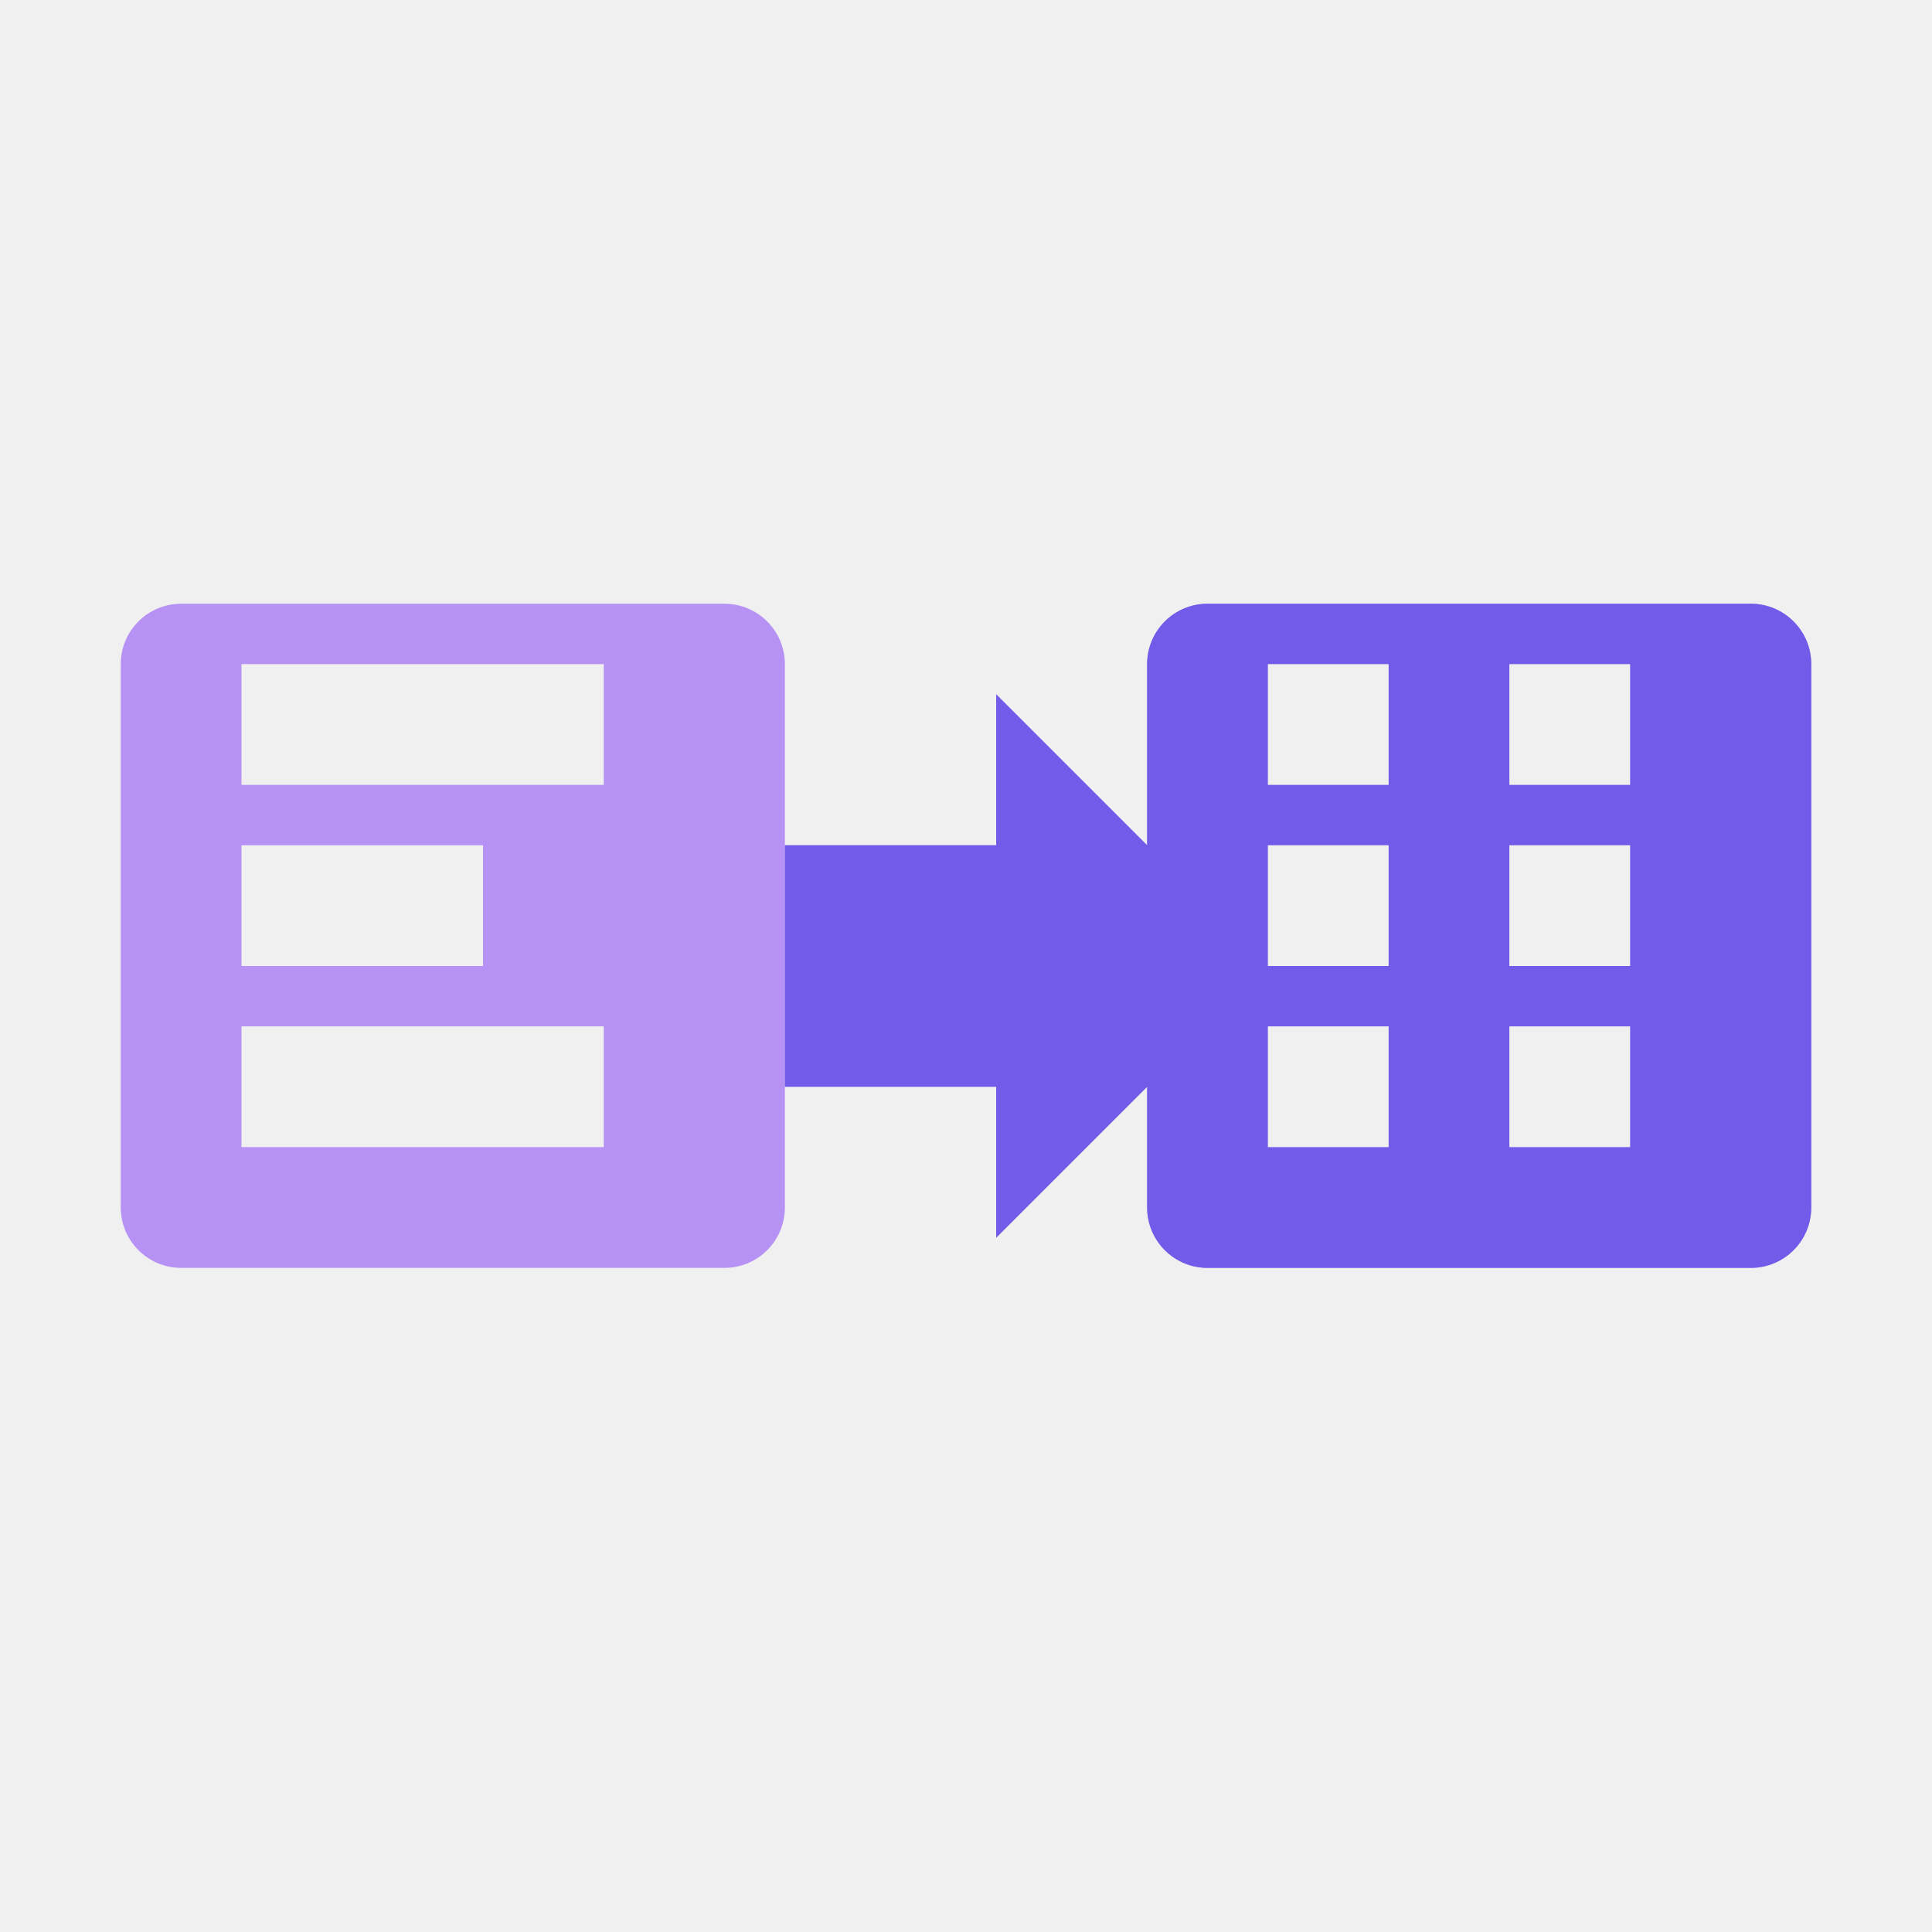
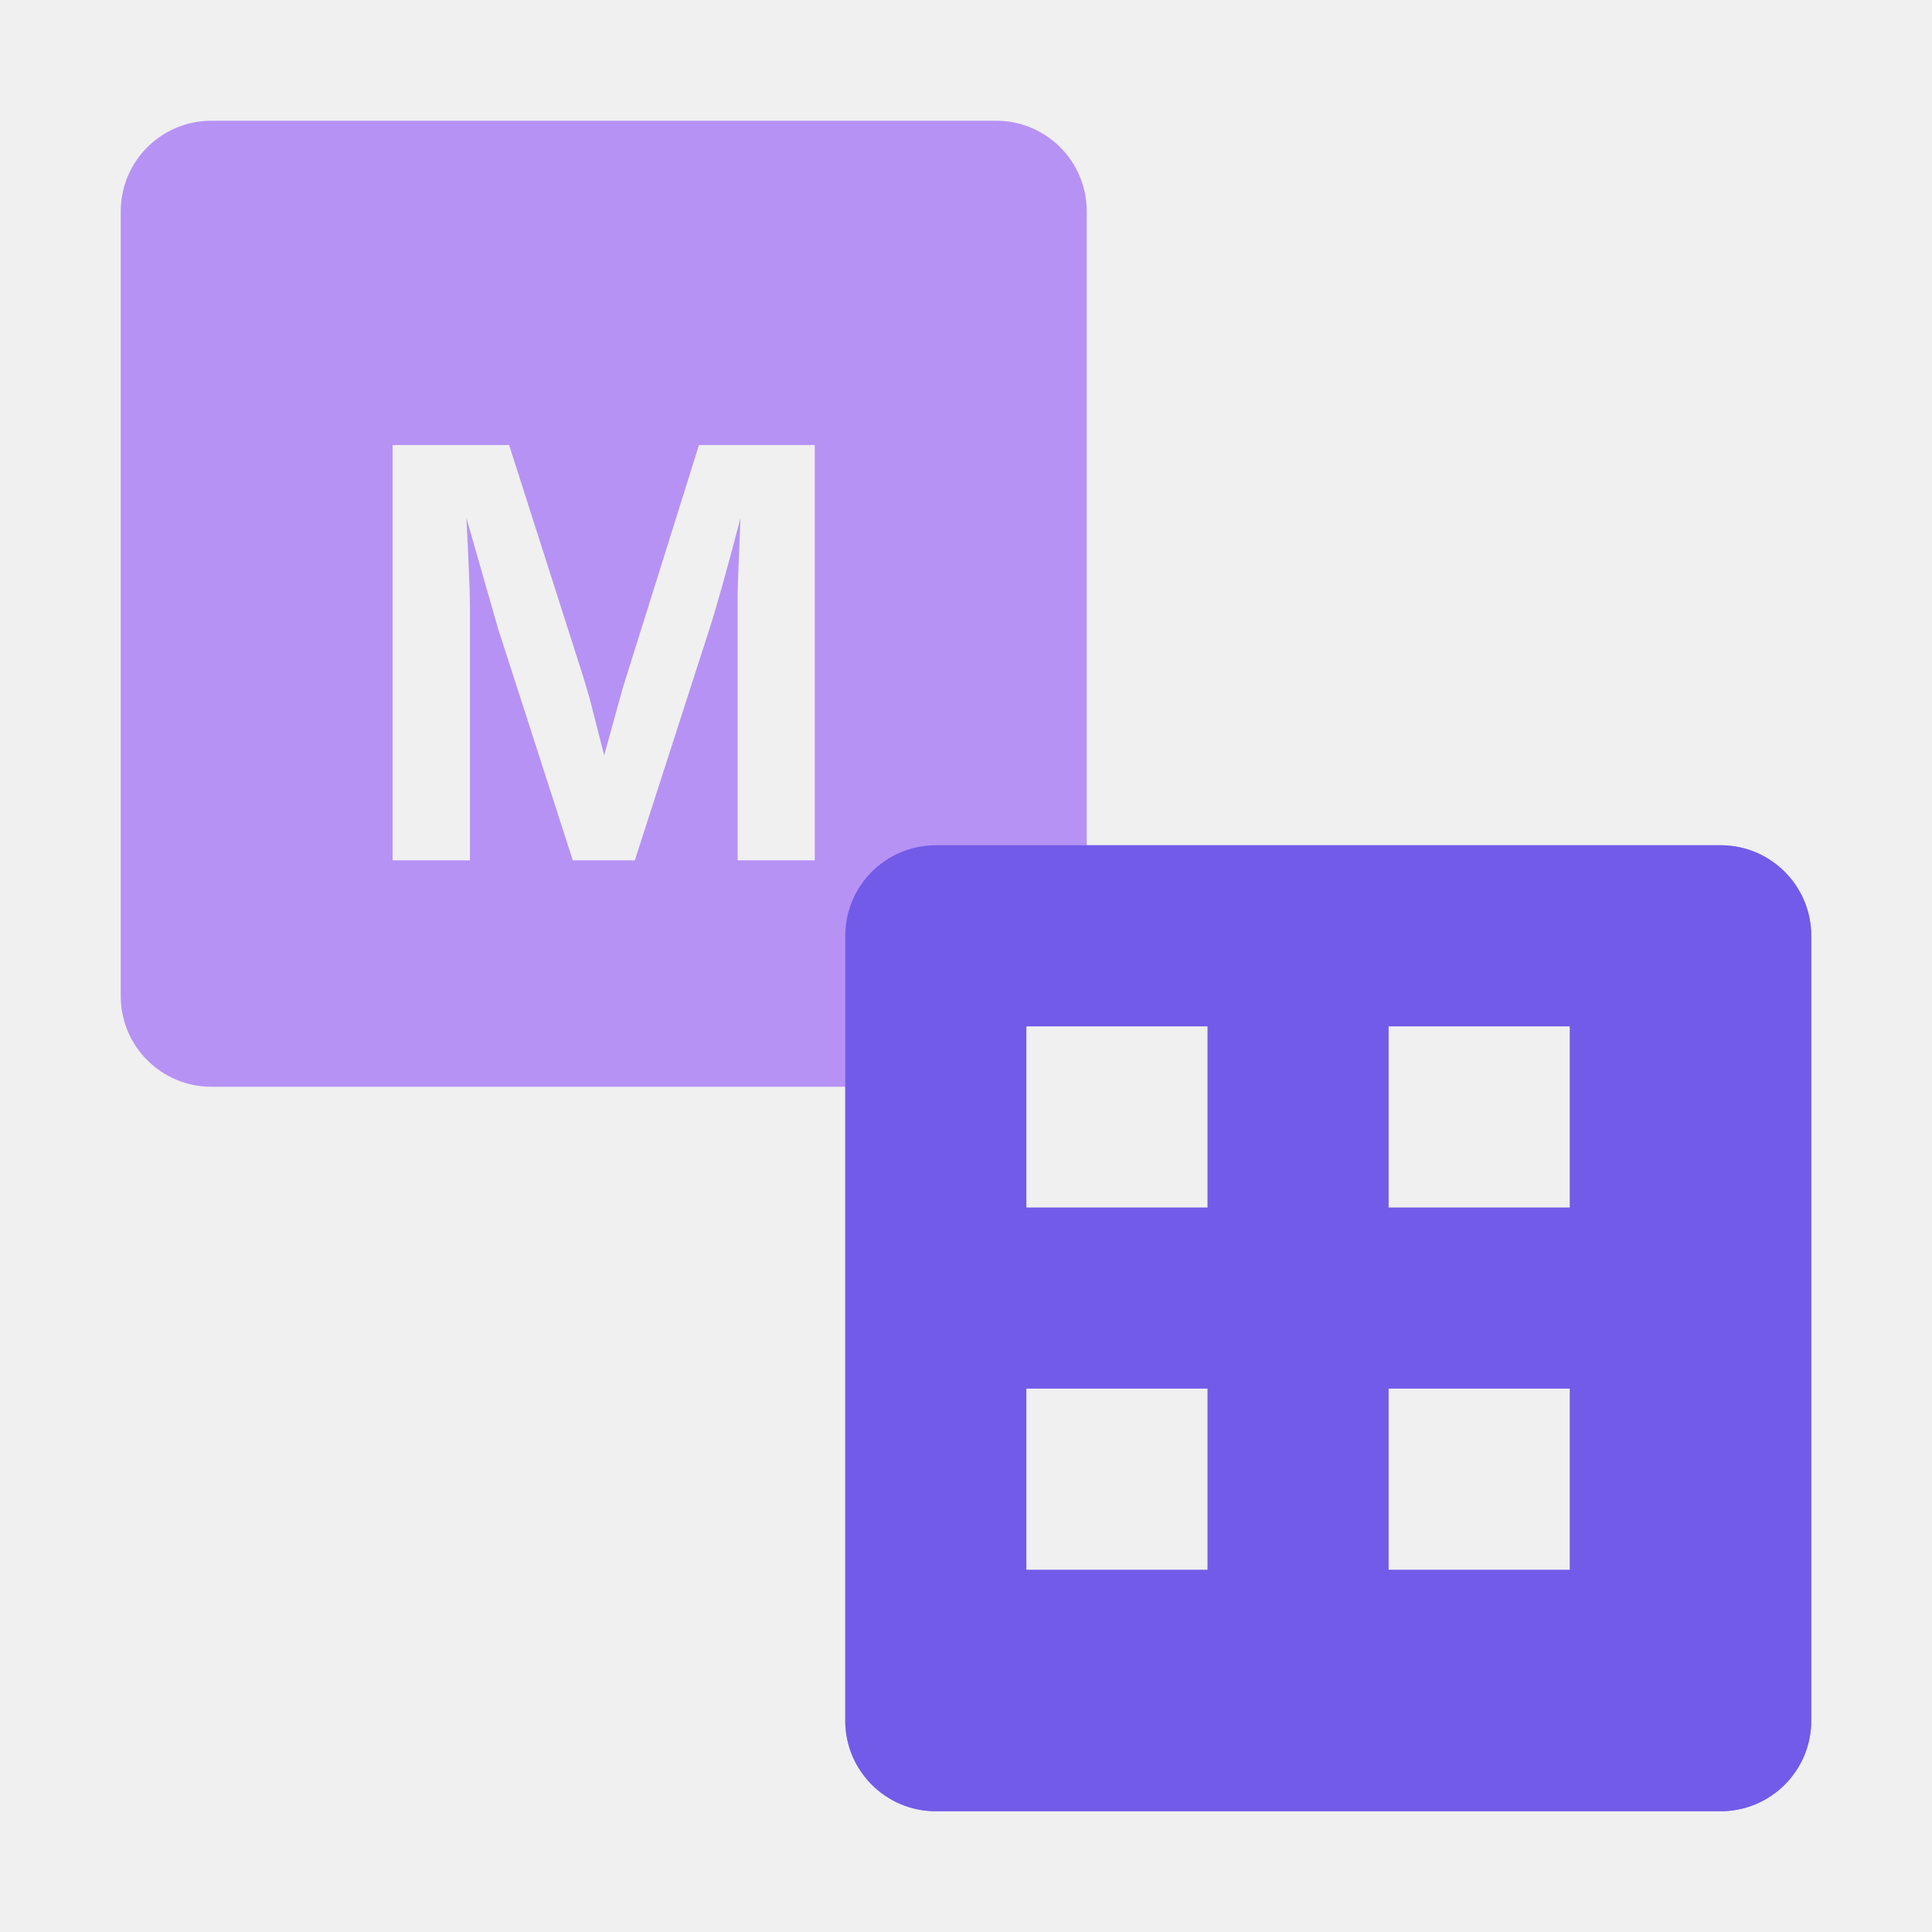
<svg xmlns="http://www.w3.org/2000/svg" viewBox="0 0 128 128" width="128" height="128">
  <defs>
    <mask id="cut" maskUnits="userSpaceOnUse" x="0" y="0" width="128" height="128">
      <rect width="128" height="128" fill="#fff" />
      <g fill="#000">
-         <rect x="16" y="44" width="24" height="8" rx="0" />
-         <rect x="16" y="56" width="16" height="8" rx="0" />
-         <rect x="16" y="68" width="24" height="8" rx="0" />
-         <rect x="84" y="44" width="8" height="8" rx="0" />
-         <rect x="100" y="44" width="8" height="8" rx="0" />
-         <rect x="84" y="56" width="8" height="8" rx="0" />
-         <rect x="100" y="56" width="8" height="8" rx="0" />
-         <rect x="84" y="68" width="8" height="8" rx="0" />
-         <rect x="100" y="68" width="8" height="8" rx="0" />
+         <text x="40" y="57" text-anchor="middle" font-family="Arial, Helvetica, sans-serif" font-size="40" font-weight="800">M</text>
+         <rect x="68" y="68" width="12" height="12" rx="0" />
+         <rect x="92" y="68" width="12" height="12" rx="0" />
+         <rect x="68" y="92" width="12" height="12" rx="0" />
+         <rect x="92" y="92" width="12" height="12" rx="0" />
      </g>
    </mask>
  </defs>
  <g mask="url(#cut)">
    <g fill="#B692F5">
-       <rect x="8" y="40" width="44" height="44" rx="4" />
-       <path d="M52 56h14v-10l18 18-18 18V72H52V56Z" />
-       <rect x="76" y="40" width="44" height="44" rx="4" />
+       <rect x="8" y="8" width="64" height="64" rx="6" />
+       <rect x="56" y="56" width="64" height="64" rx="6" />
    </g>
    <g fill="#725BE8">
-       <rect x="76" y="40" width="44" height="44" rx="4" />
-       <path d="M52 56h14v-10l18 18-18 18V72H52V56Z" />
+       <rect x="56" y="56" width="64" height="64" rx="6" />
    </g>
  </g>
</svg>
